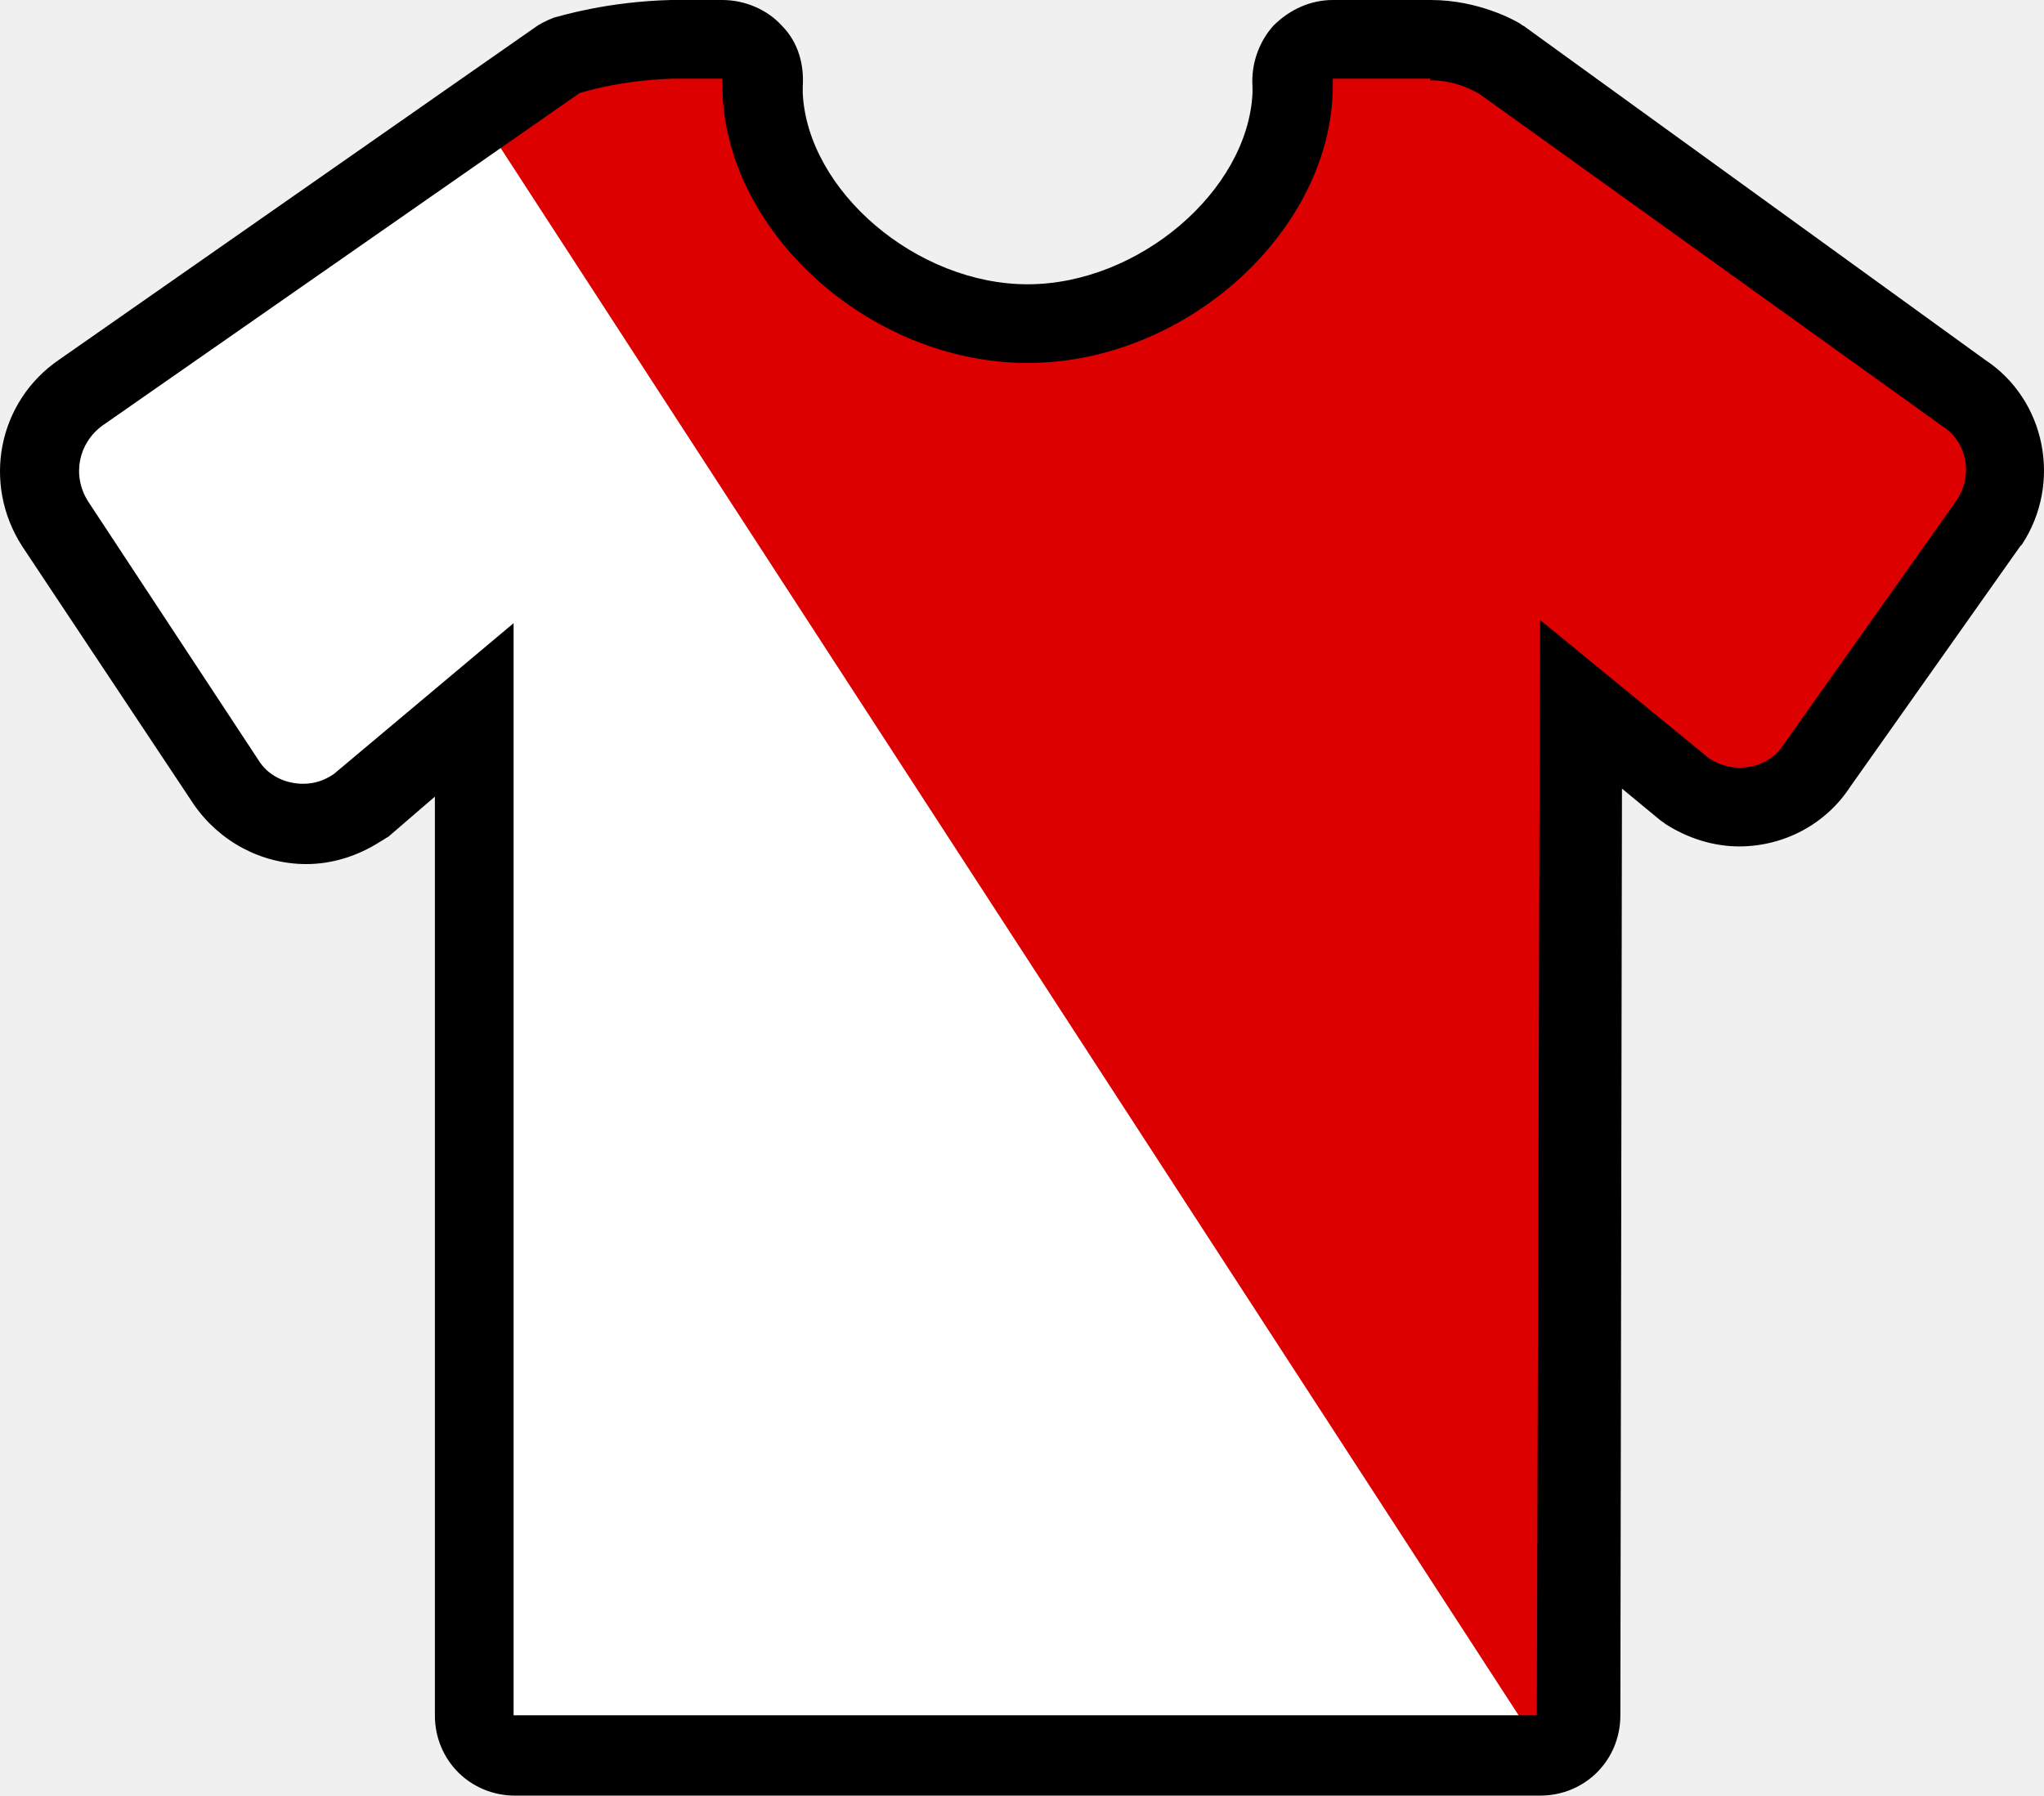
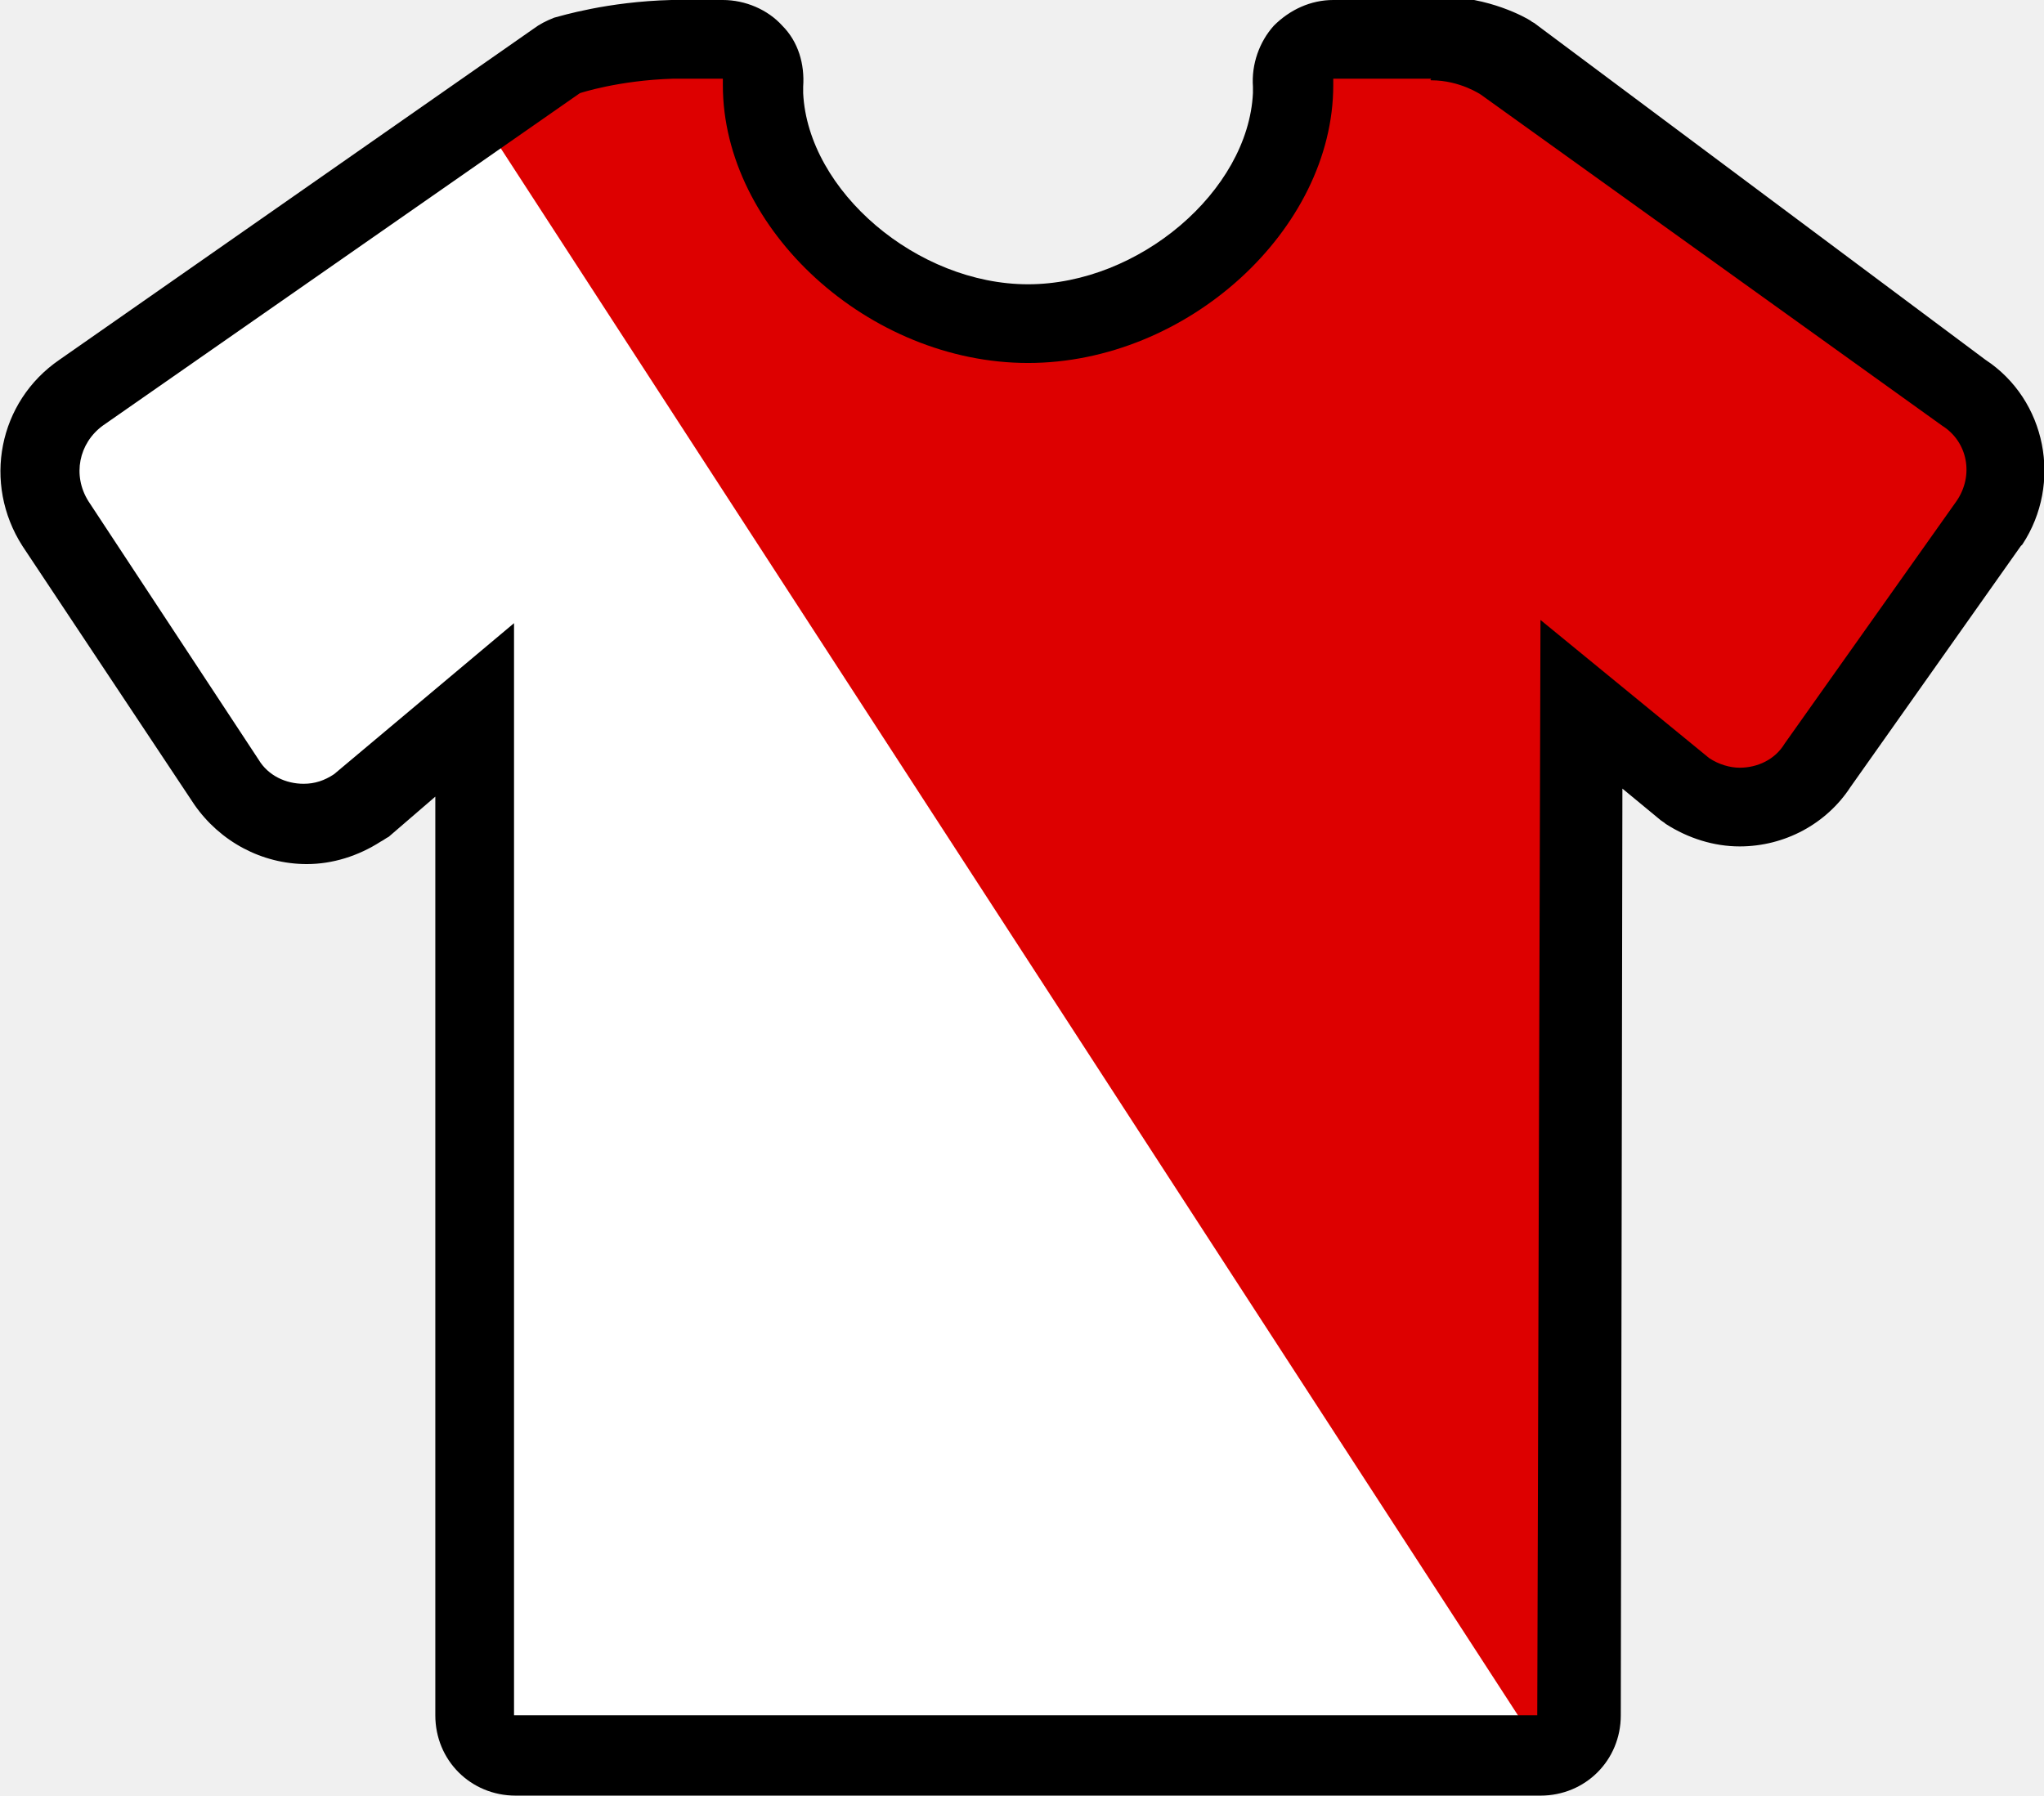
- <svg xmlns="http://www.w3.org/2000/svg" height="100%" width="100%" xml:space="preserve" enable-background="new 0 0 856 412" viewBox="0 0 127.246 111.8" y="0px" x="0px" id="Laag_1" version="1.1">
-   <defs id="defs127" />
-   <path d="m 31.973,109.3 c -1.4,0 -2.5,-1.1 -2.5,-2.5 l 0,-62.6 -7,5.9 c -0.1,0.1 -0.2,0.1 -0.2,0.2 -1,0.6 -2.1,1 -3.2,1 -2,0 -3.8,-1 -4.9,-2.6 l -10.7,-16.1 c -1.8,-2.7 -1,-6.3 1.7,-8.1 l 29.7,-20.7 c 0.2,-0.1 0.4,-0.3 0.7,-0.3 0.1,0 2.8,-0.9 6.6,-1 l 3.1,0 c 0.7,0 1.4,0.3 1.8,0.8 0.5,0.5 0.7,1.2 0.6,1.9 0,0.1 0,0.3 -0.1,0.4 0.2,7.5 8.1,14.5 16.5,14.5 8.4,0 16.3,-7 16.5,-14.5 0,-0.1 0,-0.3 -0.1,-0.4 -0.1,-0.7 0.2,-1.4 0.6,-1.9 0.4,-0.5 1.1,-0.8 1.8,-0.8 l 6.1,0 c 2.4,0 4.3,1.1 4.5,1.2 0.1,0 0.1,0.1 0.2,0.1 l 28.7,20.7 c 2.6,1.7 3.4,5.4 1.6,8.1 l -10.7,15.2 c -1,1.6 -2.9,2.6 -4.9,2.6 l 0,0 c -1.2,0 -2.3,-0.3 -3.2,-1 -0.1,0 -0.1,-0.1 -0.2,-0.2 l -6.4,-5.3 -0.2,62.9 c 0,1.4 -1.1,2.5 -2.5,2.5 l -63.9,0 z" id="path4135" style="fill:#ffffff;stroke:none;stroke-opacity:1;fill-opacity:1" />
-   <path id="path13" d="M 42.174 2.5 C 38.374 2.6 35.672 3.5 35.572 3.5 C 35.272 3.5 35.073 3.701 34.873 3.801 L 29.9 7.266 L 96.145 109.273 C 97.411 109.14 98.373 108.108 98.373 106.801 L 98.572 43.9 L 104.973 49.199 C 105.073 49.299 105.074 49.4 105.174 49.4 C 106.074 50.1 107.173 50.4 108.373 50.4 C 110.373 50.4 112.273 49.401 113.273 47.801 L 123.973 32.6 C 125.773 29.9 124.973 26.2 122.373 24.5 L 93.674 3.801 C 93.574 3.801 93.573 3.699 93.473 3.699 C 93.273 3.599 91.373 2.5 88.973 2.5 L 82.873 2.5 C 82.173 2.5 81.472 2.801 81.072 3.301 C 80.672 3.801 80.373 4.499 80.473 5.199 C 80.573 5.299 80.572 5.5 80.572 5.6 C 80.372 13.1 72.472 20.1 64.072 20.1 C 55.672 20.1 47.772 13.1 47.572 5.6 C 47.672 5.5 47.674 5.299 47.674 5.199 C 47.774 4.499 47.572 3.801 47.072 3.301 C 46.672 2.801 45.973 2.5 45.273 2.5 L 42.174 2.5 z " style="fill:#dd0000;stroke:none;stroke-opacity:1;fill-opacity:1" />
-   <path style="stroke:none;stroke-opacity:1;fill:#000000;fill-opacity:1" id="path15" d="m 89.073,5 c 1.8,0 3.1,0.9 3.1,0.9 l 28.7,20.6 c 1.6,1 2,3.1 0.9,4.7 l -10.7,15.1 c -0.6,1 -1.7,1.5 -2.8,1.5 -0.6,0 -1.3,-0.2 -1.9,-0.6 l -10.5,-8.6 -0.2,68.2 -63.7,0 0,-68 -11.2,9.4 c -0.6,0.4 -1.2,0.6 -1.9,0.6 -1.1,0 -2.2,-0.5 -2.8,-1.5 l -10.6,-16.1 c -1,-1.6 -0.6,-3.6 0.9,-4.7 l 29.7,-20.7 c 0,0 2.4,-0.8 5.8,-0.9 l 3.1,0 c 0,0.1 0,0.2 0,0.2 0,0 0,0 0,0 0,0 0,0 0,0.2 0,9 9.1,17.3 19,17.3 9.9,0 19,-8.3 19,-17.3 0,-0.2 0,-0.2 0,-0.2 0,0 0,0 0,0 0,0 0,0 0,-0.2 l 5.9,0 0.2,0 c -0.1,0.1 0,0.1 0,0.1 m 0,-5 c 0,0 -0.1,0 0,0 l -0.2,0 -5.9,0 c -1.4,0 -2.7,0.6 -3.7,1.6 -0.9,1 -1.4,2.4 -1.3,3.8 0,0.1 0,0.2 0,0.4 -0.3,6.1 -7.1,11.9 -14,11.9 -6.9,0 -13.7,-5.8 -14,-11.9 0,-0.1 0,-0.2 0,-0.4 0.1,-1.4 -0.3,-2.8 -1.3,-3.8 -0.9,-1 -2.3,-1.6 -3.7,-1.6 l -3.1,0 c 0,0 -0.1,0 -0.1,0 -4,0.1 -6.9,1 -7.3,1.1 -0.5,0.2 -0.9,0.4 -1.3,0.7 l -29.5,20.6 c -3.8,2.6 -4.8,7.7 -2.3,11.6 l 10.7,16.1 c 1.6,2.3 4.2,3.7 7,3.7 1.6,0 3.2,-0.5 4.6,-1.4 0.2,-0.1 0.3,-0.2 0.5,-0.3 l 2.9,-2.5 0,57.2 c 0,2.8 2.2,5 5,5 l 63.8,0 c 2.8,0 5,-2.2 5,-5 l 0.1,-57.7 2.3,1.9 c 0.1,0.1 0.3,0.2 0.4,0.3 1.4,0.9 3,1.4 4.6,1.4 2.8,0 5.4,-1.4 6.9,-3.7 l 10.6,-15 c 0,0 0.1,-0.1 0.1,-0.1 2.5,-3.8 1.5,-9 -2.3,-11.5 L 94.973,1.7 c -0.1,-0.1 -0.2,-0.1 -0.3,-0.2 -0.3,-0.2 -2.6,-1.5 -5.6,-1.5 l 0,0 z" />
+ <svg xmlns="http://www.w3.org/2000/svg" version="1.1" xml:space="preserve" height="100%" width="100%" enable-background="new 0 0 856 412" y="0px" x="0px" viewBox="0 0 127.246 111.8">
+   <g>
+     <path fill="#fff" d="m32 109c-1.4 0-2.5-1.1-2.5-2.5v-62.6l-7 5.9c-.1.1-.2.1-.2.2-1 .6-2.1 1-3.2 1-2 0-3.8-1-4.9-2.6l-10.7-16.1c-1.8-2.7-1-6.3 1.7-8.1l29.7-20.7c.2-.1.4-.3.7-.3.1 0 2.8-.9 6.6-1h3.1c.7 0 1.4.3 1.8.8.5.5.7 1.2.6 1.9 0 .1 0 .3-.1.4.2 7.5 8.1 14.5 16.5 14.5s16.3-7 16.5-14.5c0-.1 0-.3-.1-.4-.1-.7.2-1.4.6-1.9s1.1-.8 1.8-.8h6.1c2.4 0 4.3 1.1 4.5 1.2.1 0 .1.1.2.1l28.7 20.7c2.6 1.7 3.4 5.4 1.6 8.1l-10.7 15.2c-1 1.6-2.9 2.6-4.9 2.6-1.2 0-2.3-.3-3.2-1-.1 0-.1-.1-0.2-.2l-6.4-5.3-.2 62.9c0 1.4-1.1 2.5-2.5 2.5h-63.9z" />
+     <path fill="#d00" d="m42.2 2.5c-3.8.1-6.5 1-6.6 1-.3 0-.5.20-.7.30l-5 3.47 66.2 102c1.3 0 2.3-1 2.3-2l.2-63.1 6.4 5.3v.2c1 .7 2 1 3 1 2 0 4-1 5-2.6l11-15.2c2-2.7 1-6.4-2-8.1l-28.3-20.7c-.1 0-.1-.10-.2-.10-.2-.10-2.1-1.2-4.5-1.2h-6.1c-.7 0-1.4.30-1.8.80s-.7 1.2-.6 1.9c.1.10.1.30.1.40-.2 7.5-8.1 14.5-16.5 14.5s-16.3-7-16.5-14.5c.1-.10.1-.30.1-.40.1-.70-.1-1.4-.6-1.9-.4-.50-1.1-.80-1.8-.80h-3.1z" />
+     <path d="m89.1 5c1.8 0 3.1.9 3.1.9l28.7 20.6c1.6 1 2 3.1.9 4.7l-10.7 15.1c-0.6 1-1.7 1.5-2.8 1.5-.6 0-1.3-.2-1.9-.6l-10.5-8.6-.2 68.2h-63.7v-68l-11.2 9.4c-.6.4-1.2.6-1.9.6-1.1 0-2.2-.5-2.8-1.5l-10.6-16.1c-1-1.6-.6-3.6.9-4.7l29.7-20.7s2.4-.8 5.8-.9h3.1v.2.2c0 9 9.1 17.3 19 17.3s19-8.3 19-17.3v-.2-.2h5.9.2c-.1.1 0 .1 0 .1m0-5s-.1 0 0 0h-.2-5.9c-1.4 0-2.7.6-3.7 1.6-.9 1-1.4 2.4-1.3 3.8v.4c-.3 6.1-7.1 11.9-14 11.9s-13.7-5.8-14-11.9v-.4c.1-1.4-.3-2.8-1.3-3.8-.9-1-2.3-1.6-3.7-1.6h-3.1-.1c-4 .1-6.9 1-7.3 1.1-.5.2-.9.4-1.3.7l-29.5 20.6c-3.8 2.6-4.8 7.7-2.3 11.6l10.7 16.1c1.6 2.3 4.2 3.7 7 3.7 1.6 0 3.2-.5 4.6-1.4.2-.1.3-.2.5-.3l2.9-2.5v57.2c0 2.8 2.2 5 5 5h63.8c2.8 0 5-2.2 5-5l.1-57.7 2.3 1.9c.1.1.3.2.4.3 1.4.9 3 1.4 4.6 1.4 2.8 0 5.4-1.4 6.9-3.7l10.6-15 .1-.1c2.5-3.8 1.5-9-2.3-11.5l-28-20.9c-.1-.1-.2-.1-.3-.2-.3-.2-2.6-1.5-5.6-1.5z" />
+   </g>
</svg>
